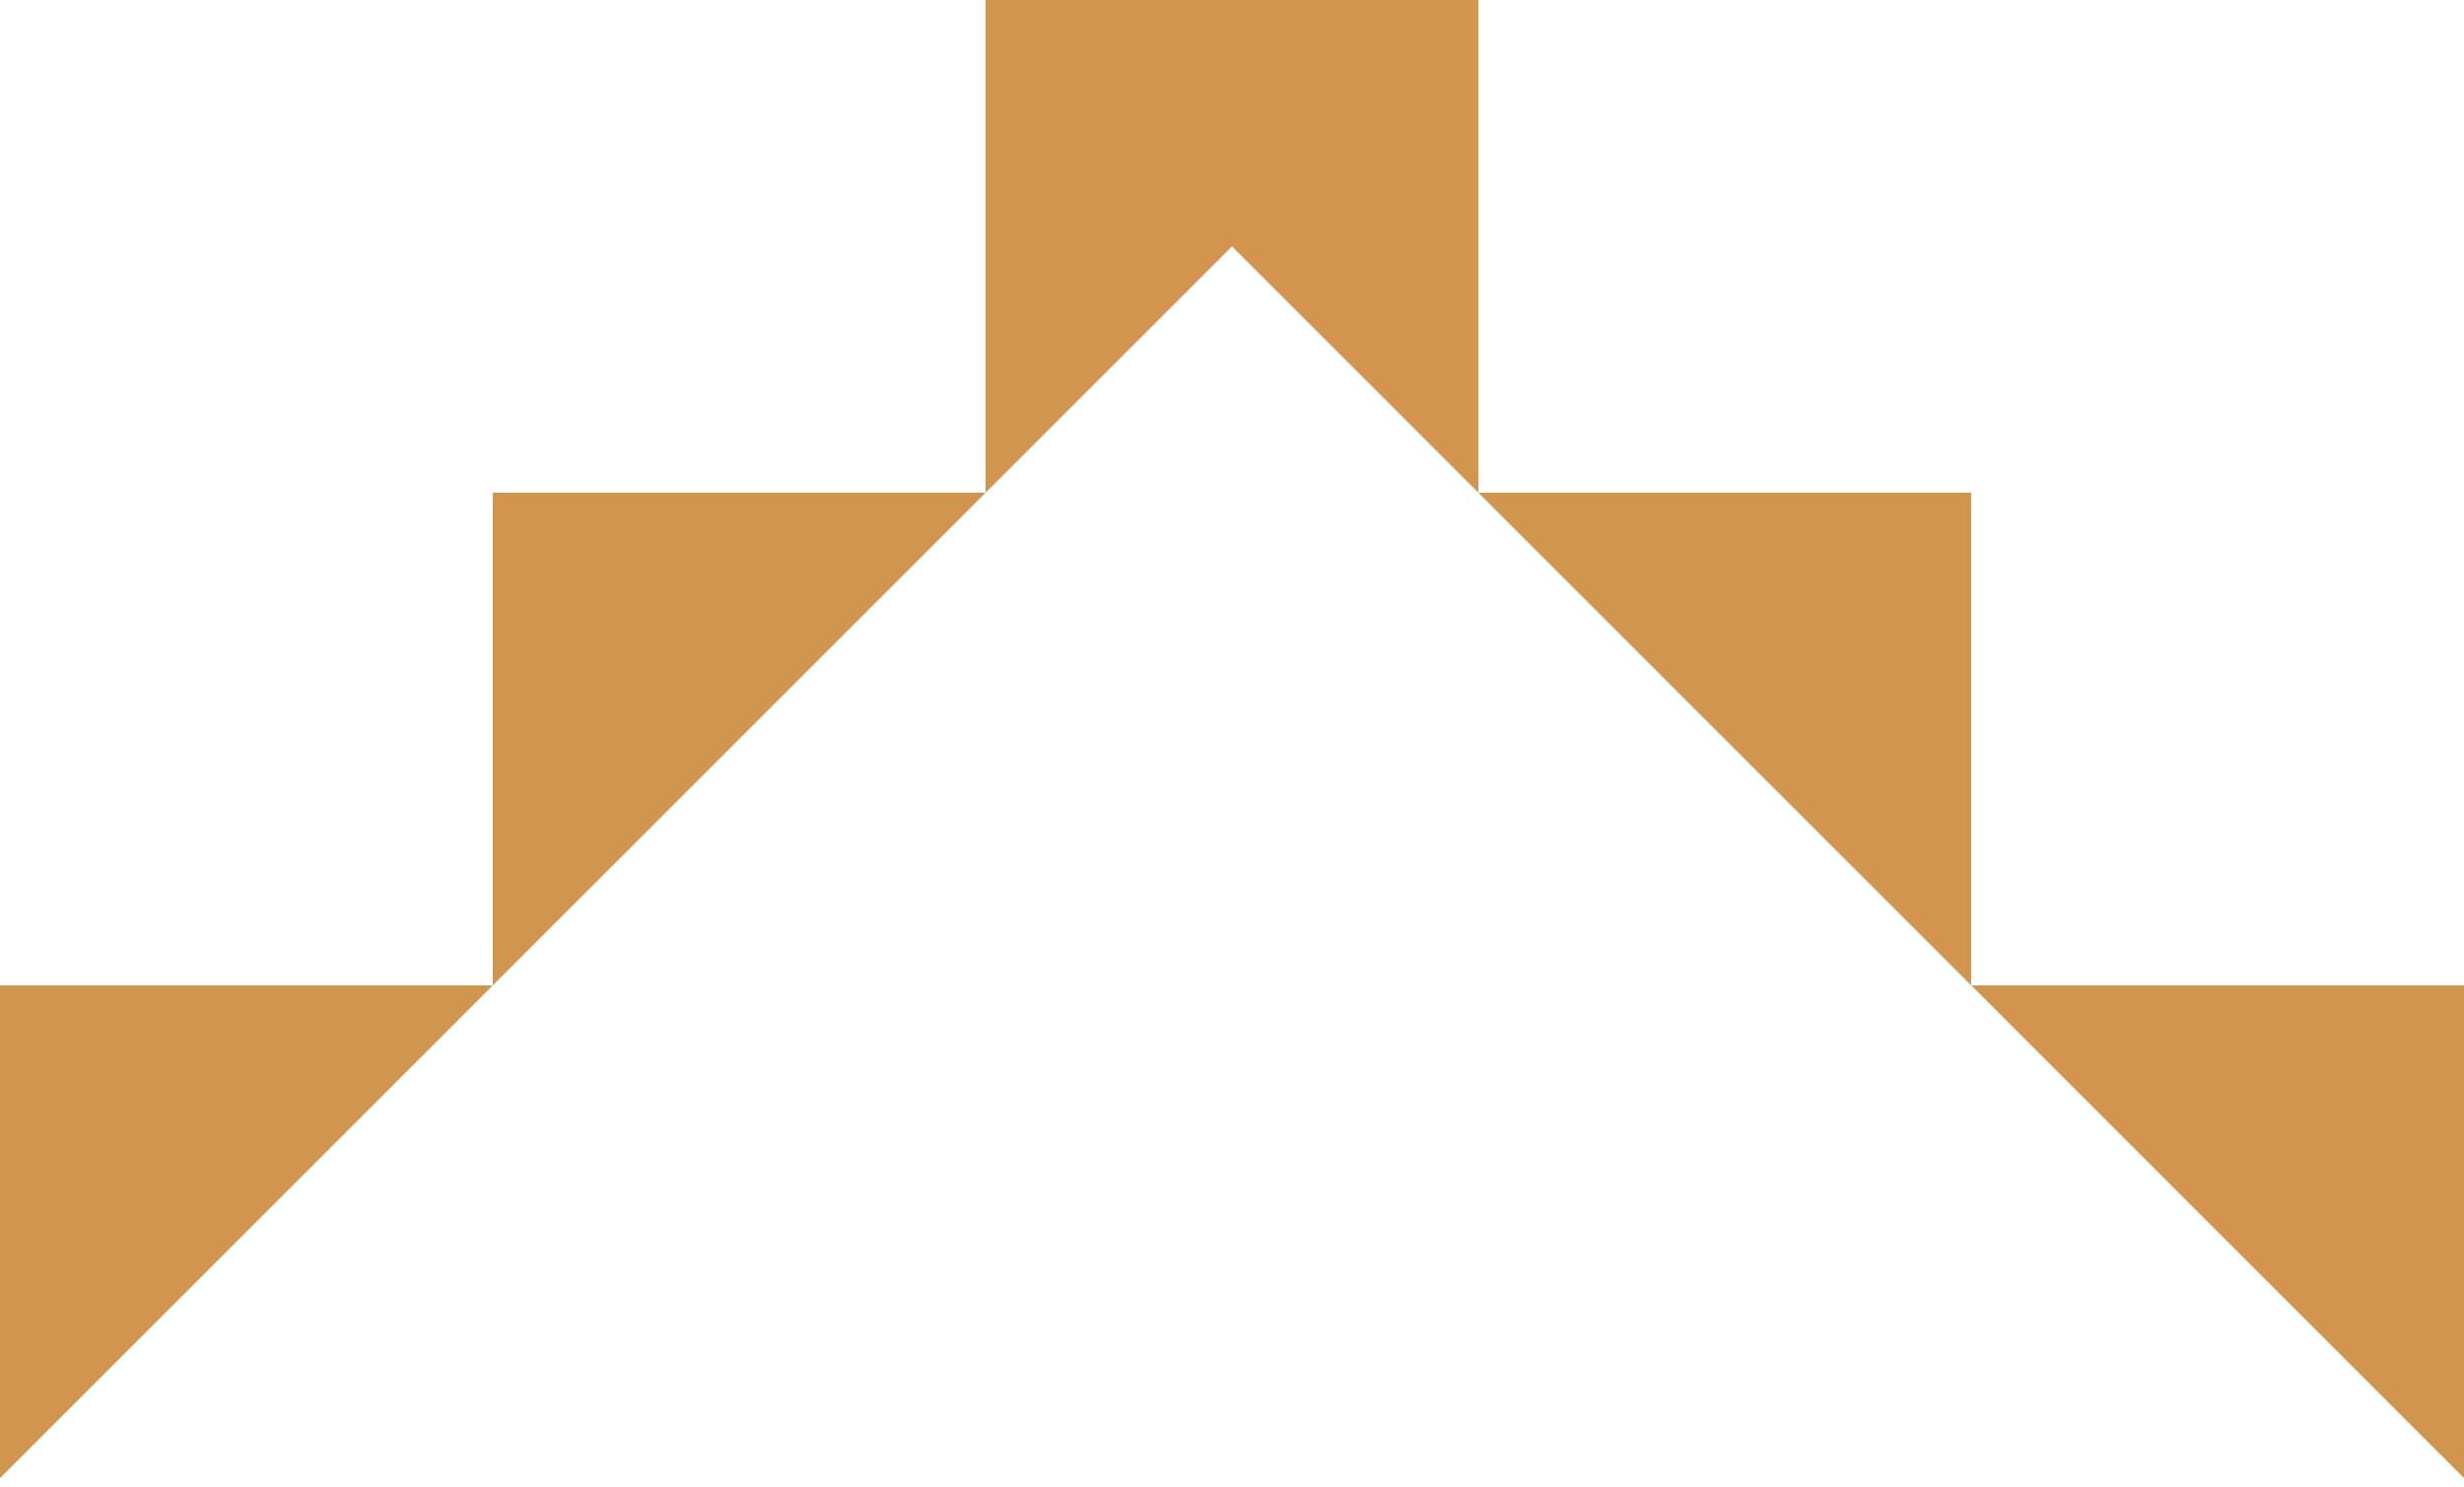
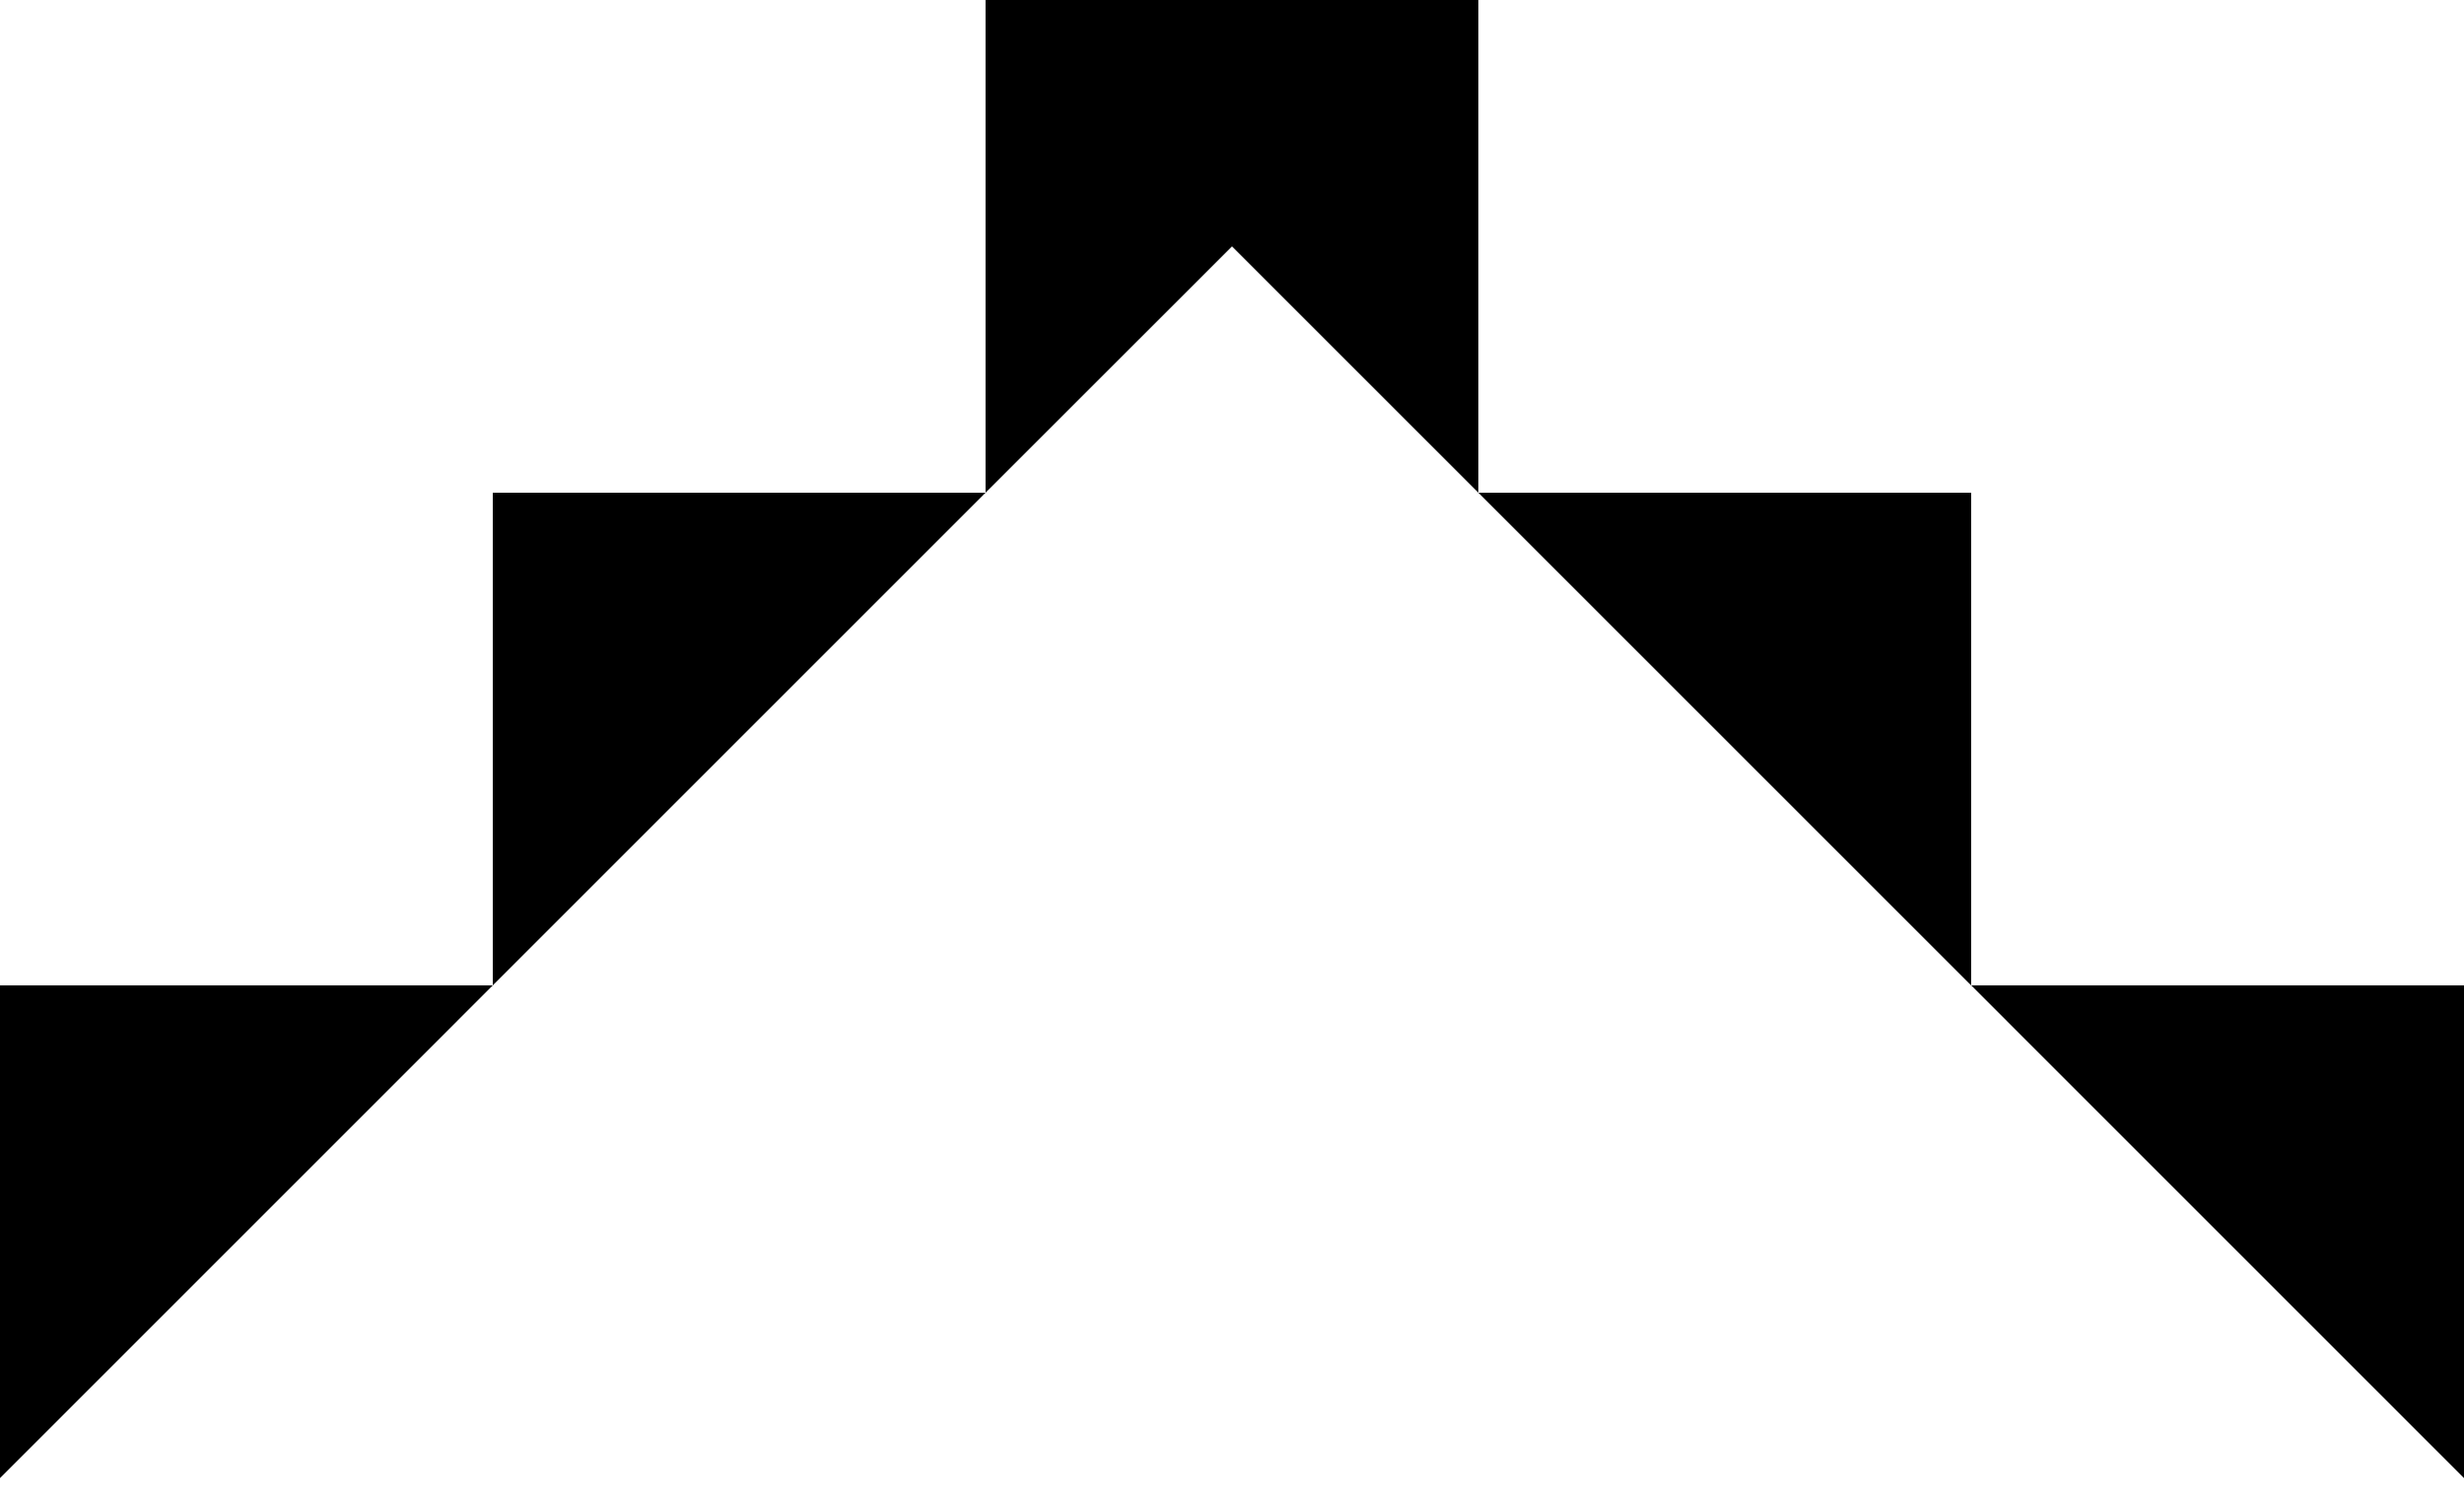
<svg xmlns="http://www.w3.org/2000/svg" width="116" height="70" viewBox="0 0 116 70" fill="none">
-   <path d="M0 46.398V69.598L23.199 46.398H0Z" fill="#D1954E" />
-   <path d="M46.398 23.199H23.199V46.398" fill="#D1954E" />
-   <path d="M92.801 46.398L116 69.598V46.398H92.801Z" fill="#D1954E" />
-   <path d="M69.598 23.199H92.797V46.398" fill="#D1954E" />
-   <path d="M46.398 0V23.199L58 11.602L69.598 23.199V0H46.398Z" fill="#D1954E" />
+   <path d="M0 46.398V69.598L23.199 46.398H0Z" fill="currentColor" />
+   <path d="M46.398 23.199H23.199V46.398" fill="currentColor" />
+   <path d="M92.801 46.398L116 69.598V46.398H92.801Z" fill="currentColor" />
+   <path d="M69.598 23.199H92.797V46.398" fill="currentColor" />
+   <path d="M46.398 0V23.199L58 11.602L69.598 23.199V0H46.398Z" fill="currentColor" />
</svg>
